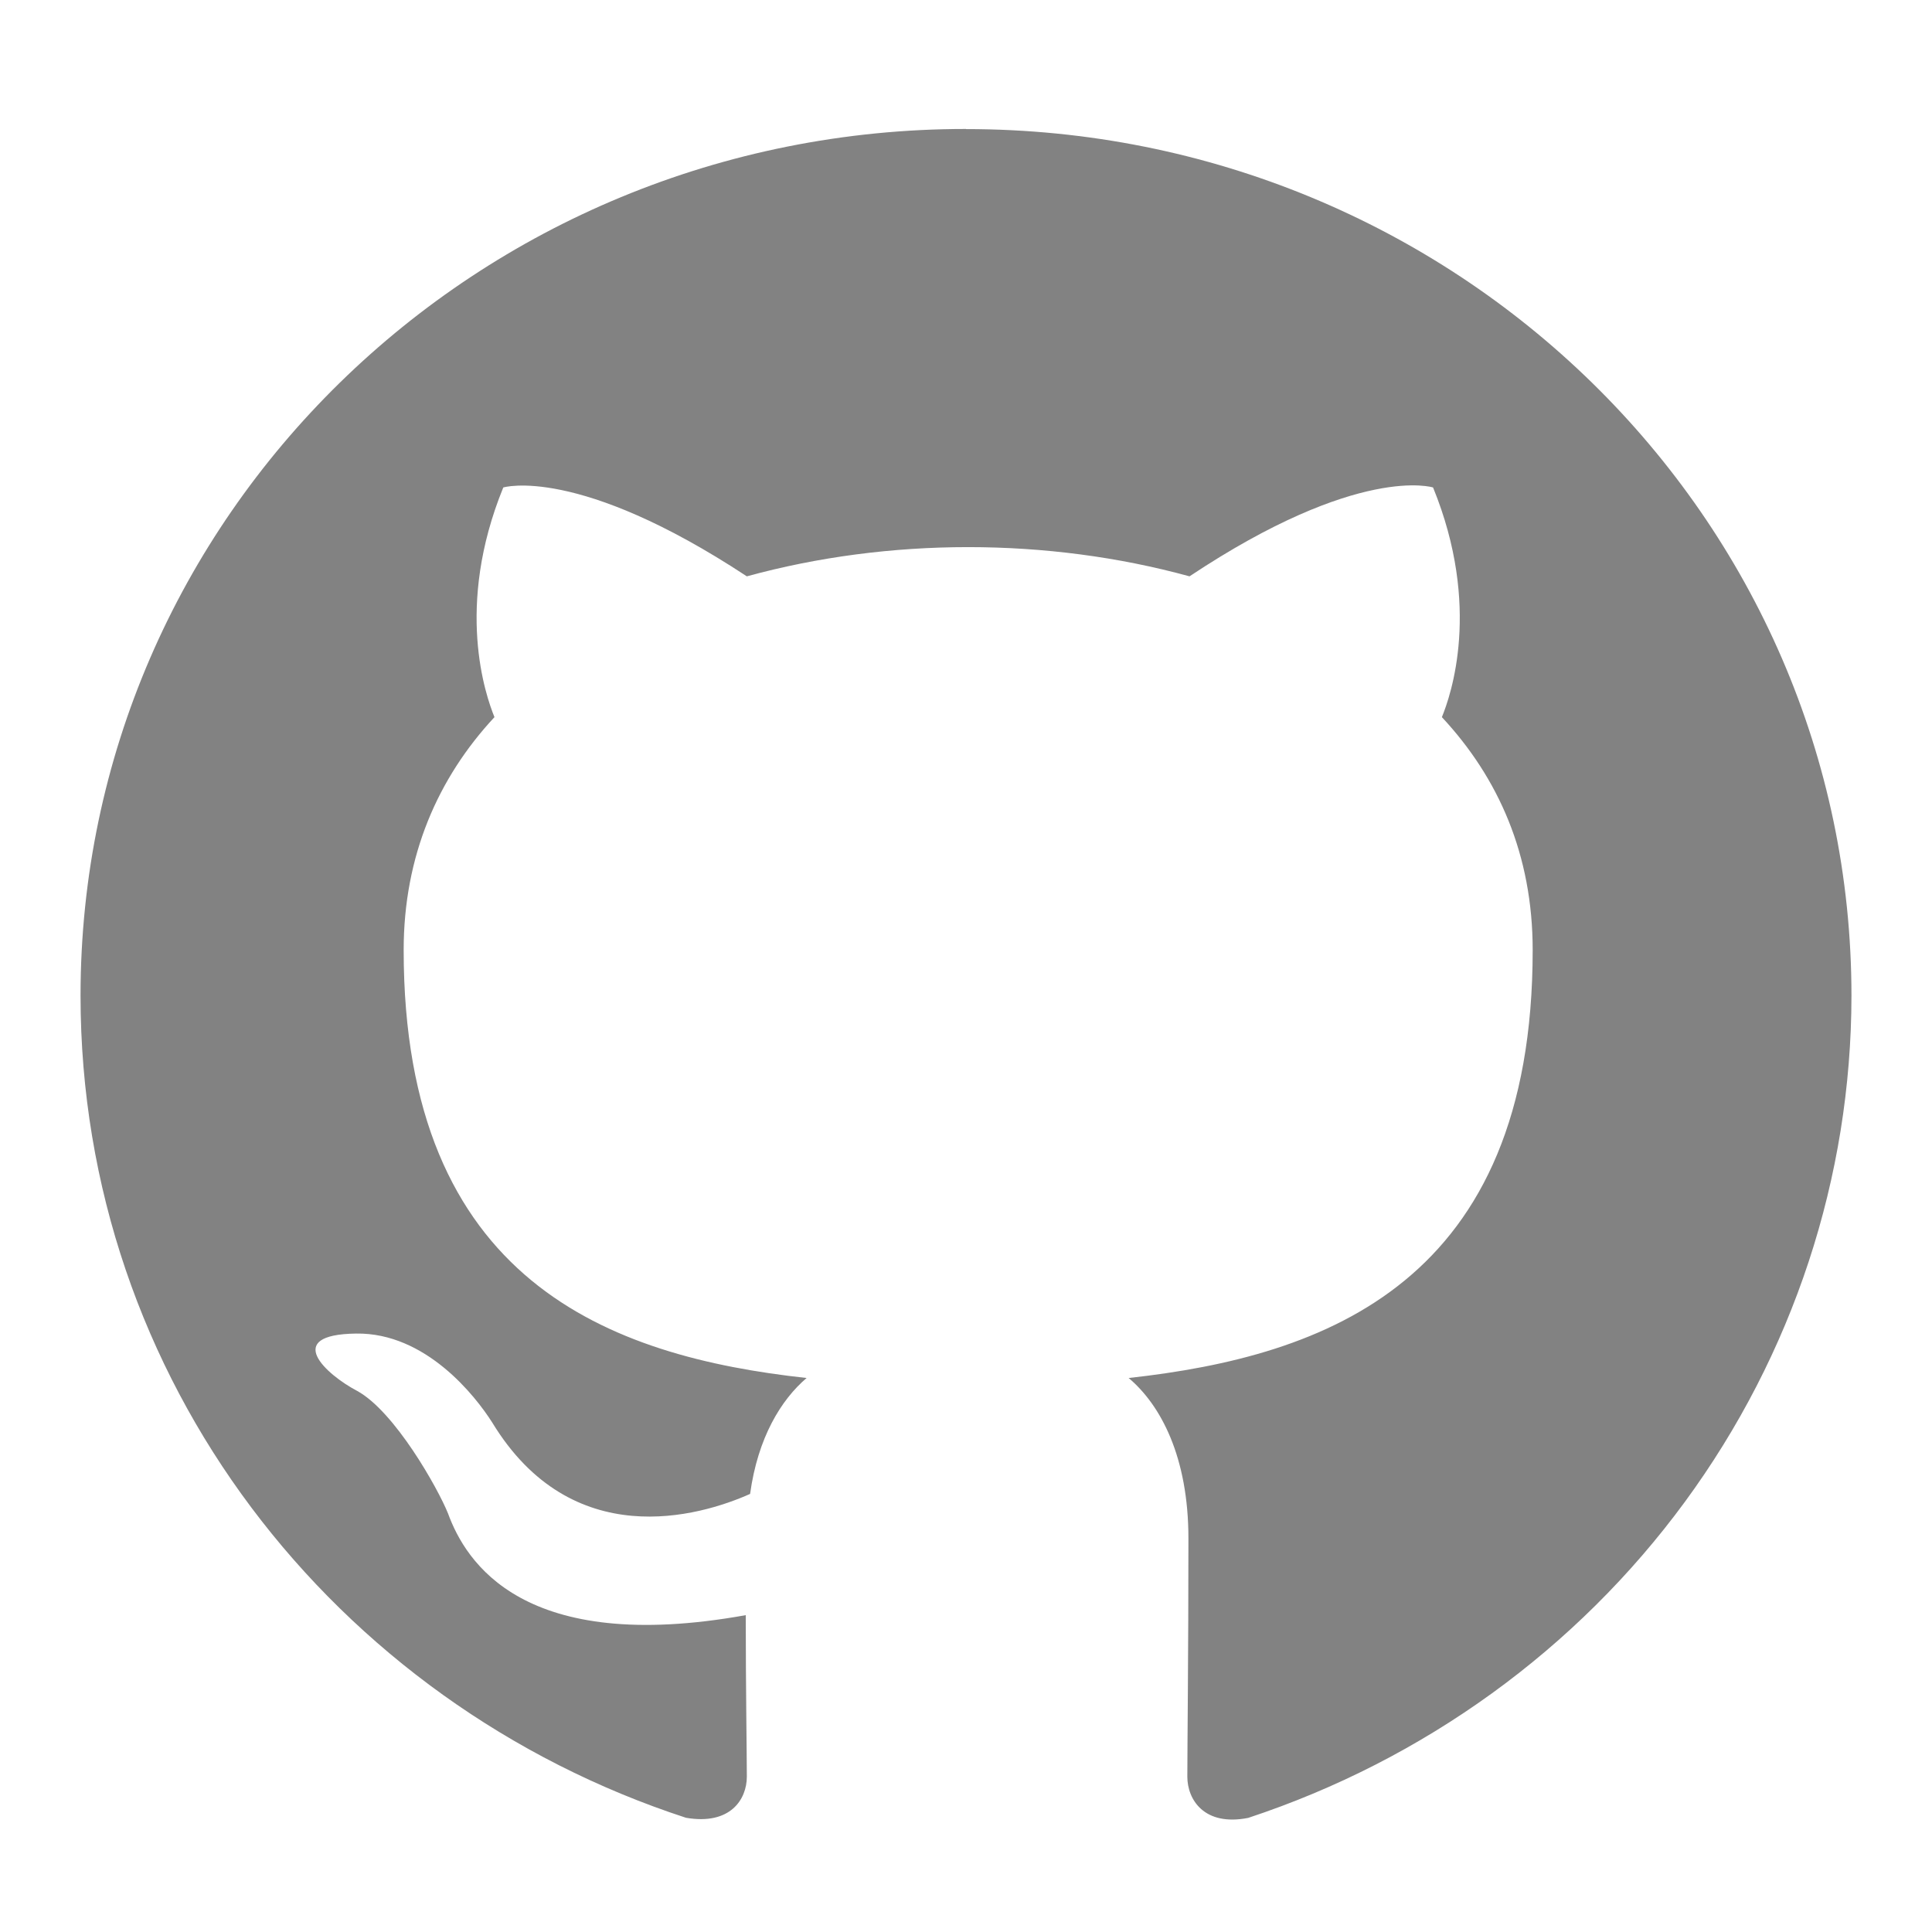
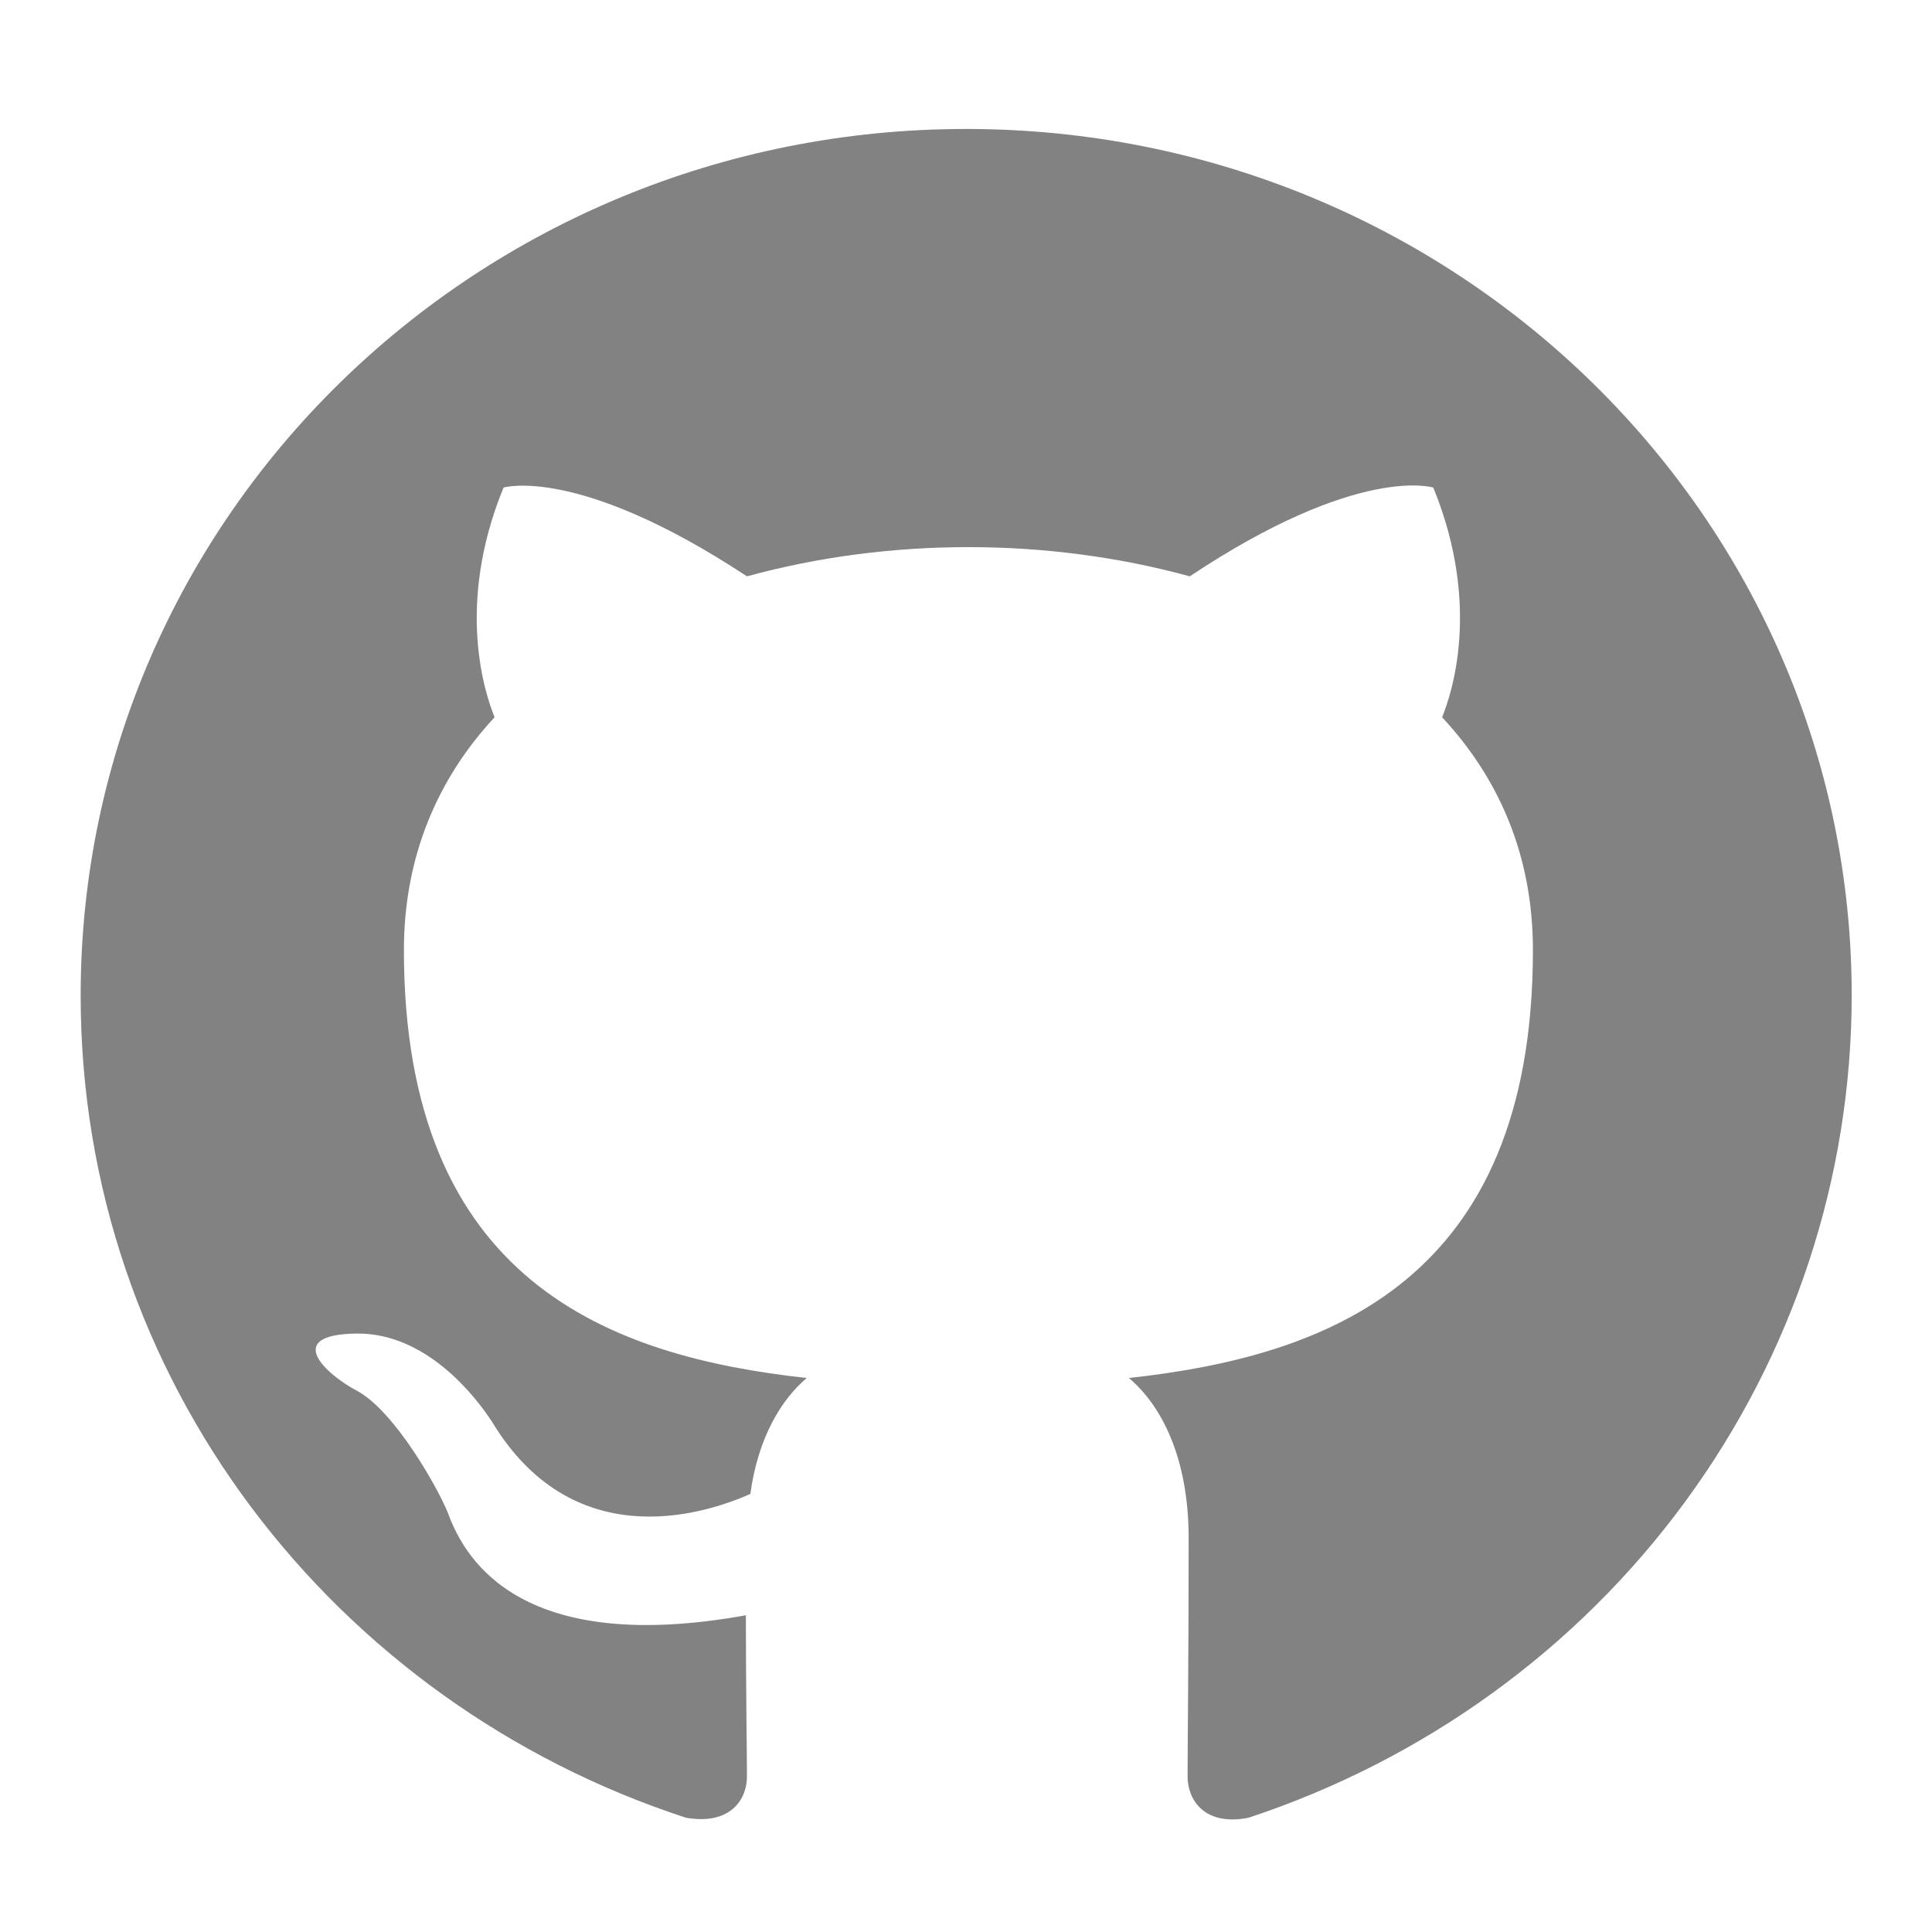
- <svg xmlns="http://www.w3.org/2000/svg" display="block" fill="none" height="16" preserveAspectRatio="none" viewBox="0 0 16 16" width="16">
-   <path d="m8 1.068c-4.052 0-7.333 3.212-7.333 7.177 0 3.176 2.099 5.858 5.014 6.809.367.063.504-.152.504-.341 0-.17-.009-.736-.009-1.337-1.843.332-2.319-.44-2.466-.843-.083-.206-.44-.843-.752-1.014-.257-.135-.623-.467-.009-.475.578-.009.99.52 1.127.736.66 1.085 1.714.78 2.136.592.064-.467.257-.78.468-.96-1.632-.179-3.337-.798-3.337-3.544 0-.781.284-1.426.752-1.929-.073-.179-.33-.915.073-1.902 0 0 .614-.188 2.017.736.587-.161 1.21-.242 1.833-.242.623 0 1.247.081 1.833.242 1.403-.933 2.017-.736 2.017-.736.403.987.147 1.722.073 1.902.468.502.752 1.139.752 1.929 0 2.754-1.714 3.364-3.346 3.544.266.224.495.655.495 1.328 0 .96-.009 1.732-.009 1.974 0 .188.138.413.504.341 1.456-.481 2.721-1.397 3.617-2.618.896-1.222 1.378-2.687 1.379-4.191 0-3.965-3.282-7.177-7.333-7.177z" fill="#828282" />
+ <svg xmlns="http://www.w3.org/2000/svg" width="16" height="16" viewBox="723 215 16 16" fill="none">
+   <g id="github">
+     <path id="github_2" d="M731.001 216.068C726.95 216.068 723.668 219.28 723.668 223.245C723.668 226.421 725.767 229.103 728.682 230.054C729.049 230.117 729.186 229.902 729.186 229.713C729.186 229.543 729.177 228.978 729.177 228.377C727.335 228.709 726.858 227.937 726.711 227.533C726.629 227.327 726.271 226.69 725.96 226.52C725.703 226.385 725.336 226.053 725.95 226.044C726.528 226.035 726.94 226.565 727.078 226.78C727.738 227.865 728.792 227.56 729.214 227.372C729.278 226.905 729.47 226.591 729.681 226.412C728.05 226.233 726.345 225.614 726.345 222.868C726.345 222.088 726.629 221.442 727.096 220.94C727.023 220.76 726.766 220.024 727.17 219.038C727.17 219.038 727.784 218.849 729.186 219.773C729.773 219.612 730.396 219.531 731.02 219.531C731.643 219.531 732.266 219.612 732.853 219.773C734.255 218.84 734.87 219.038 734.87 219.038C735.273 220.024 735.016 220.76 734.943 220.94C735.41 221.442 735.695 222.079 735.695 222.868C735.695 225.623 733.98 226.233 732.349 226.412C732.615 226.636 732.844 227.067 732.844 227.74C732.844 228.7 732.835 229.471 732.835 229.713C732.835 229.902 732.972 230.126 733.339 230.054C734.795 229.573 736.06 228.658 736.956 227.436C737.852 226.215 738.334 224.749 738.335 223.245C738.335 219.28 735.053 216.068 731.001 216.068Z" fill="#828282" />
+   </g>
</svg>
